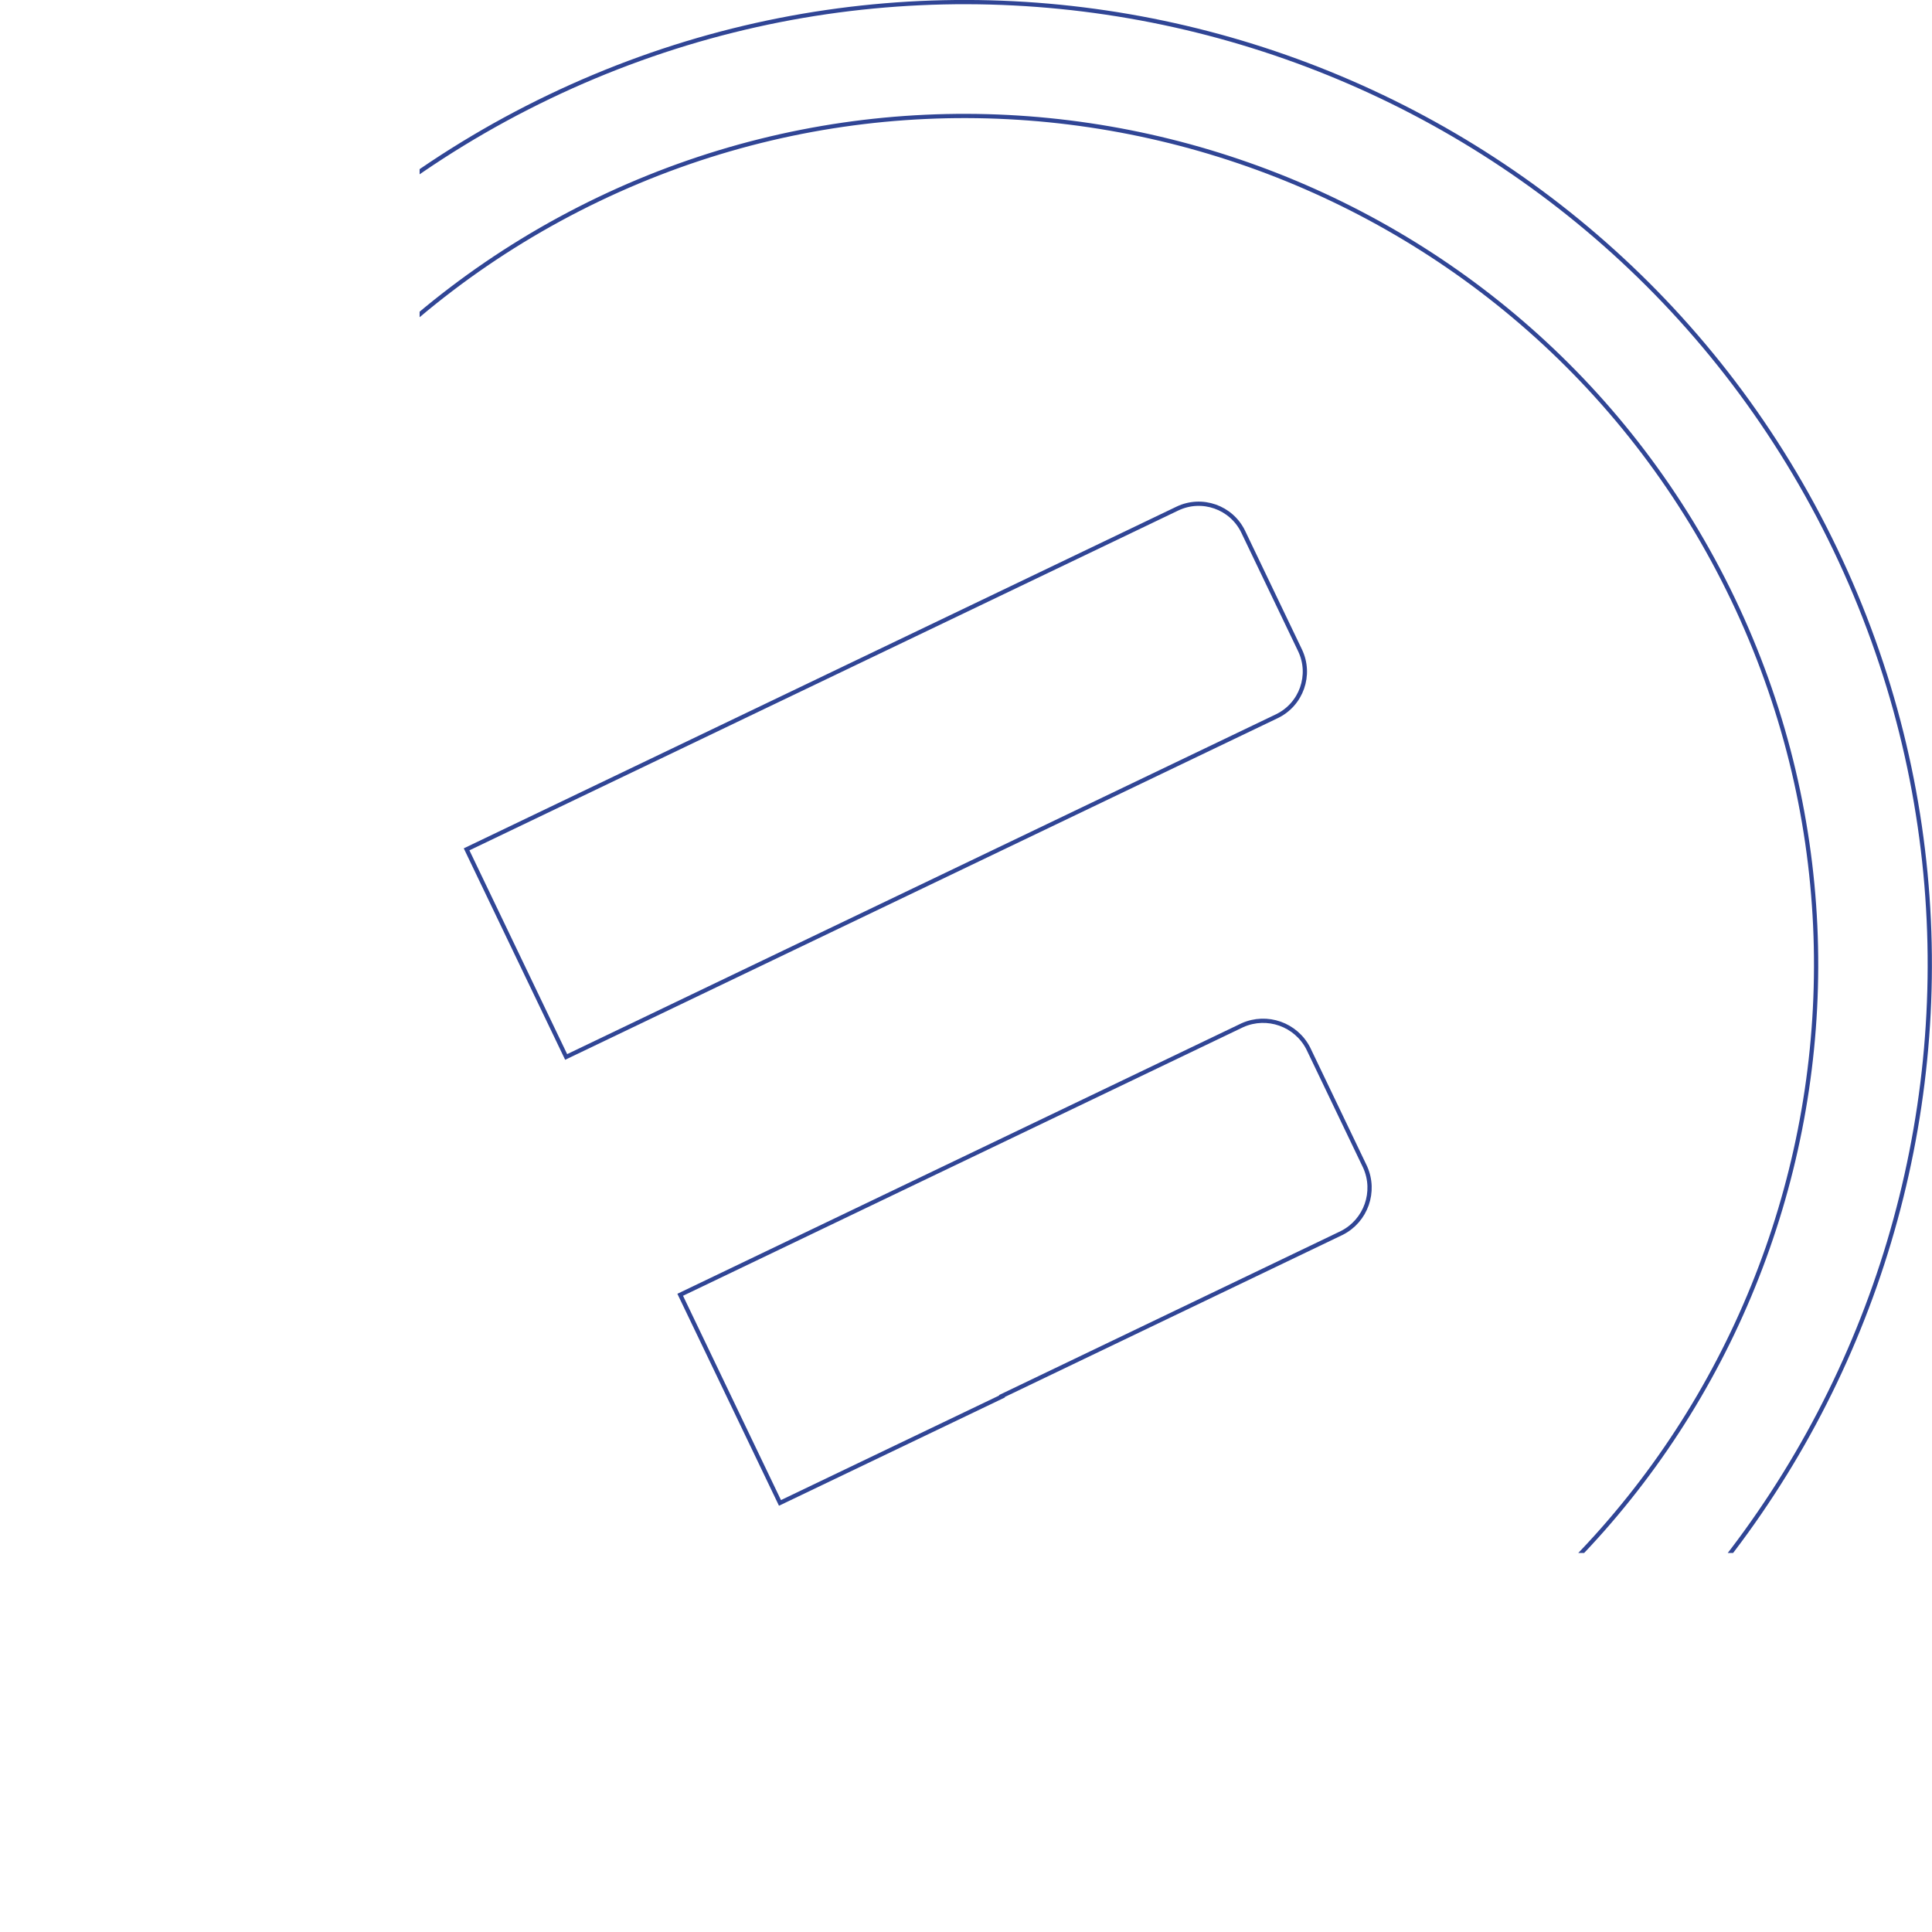
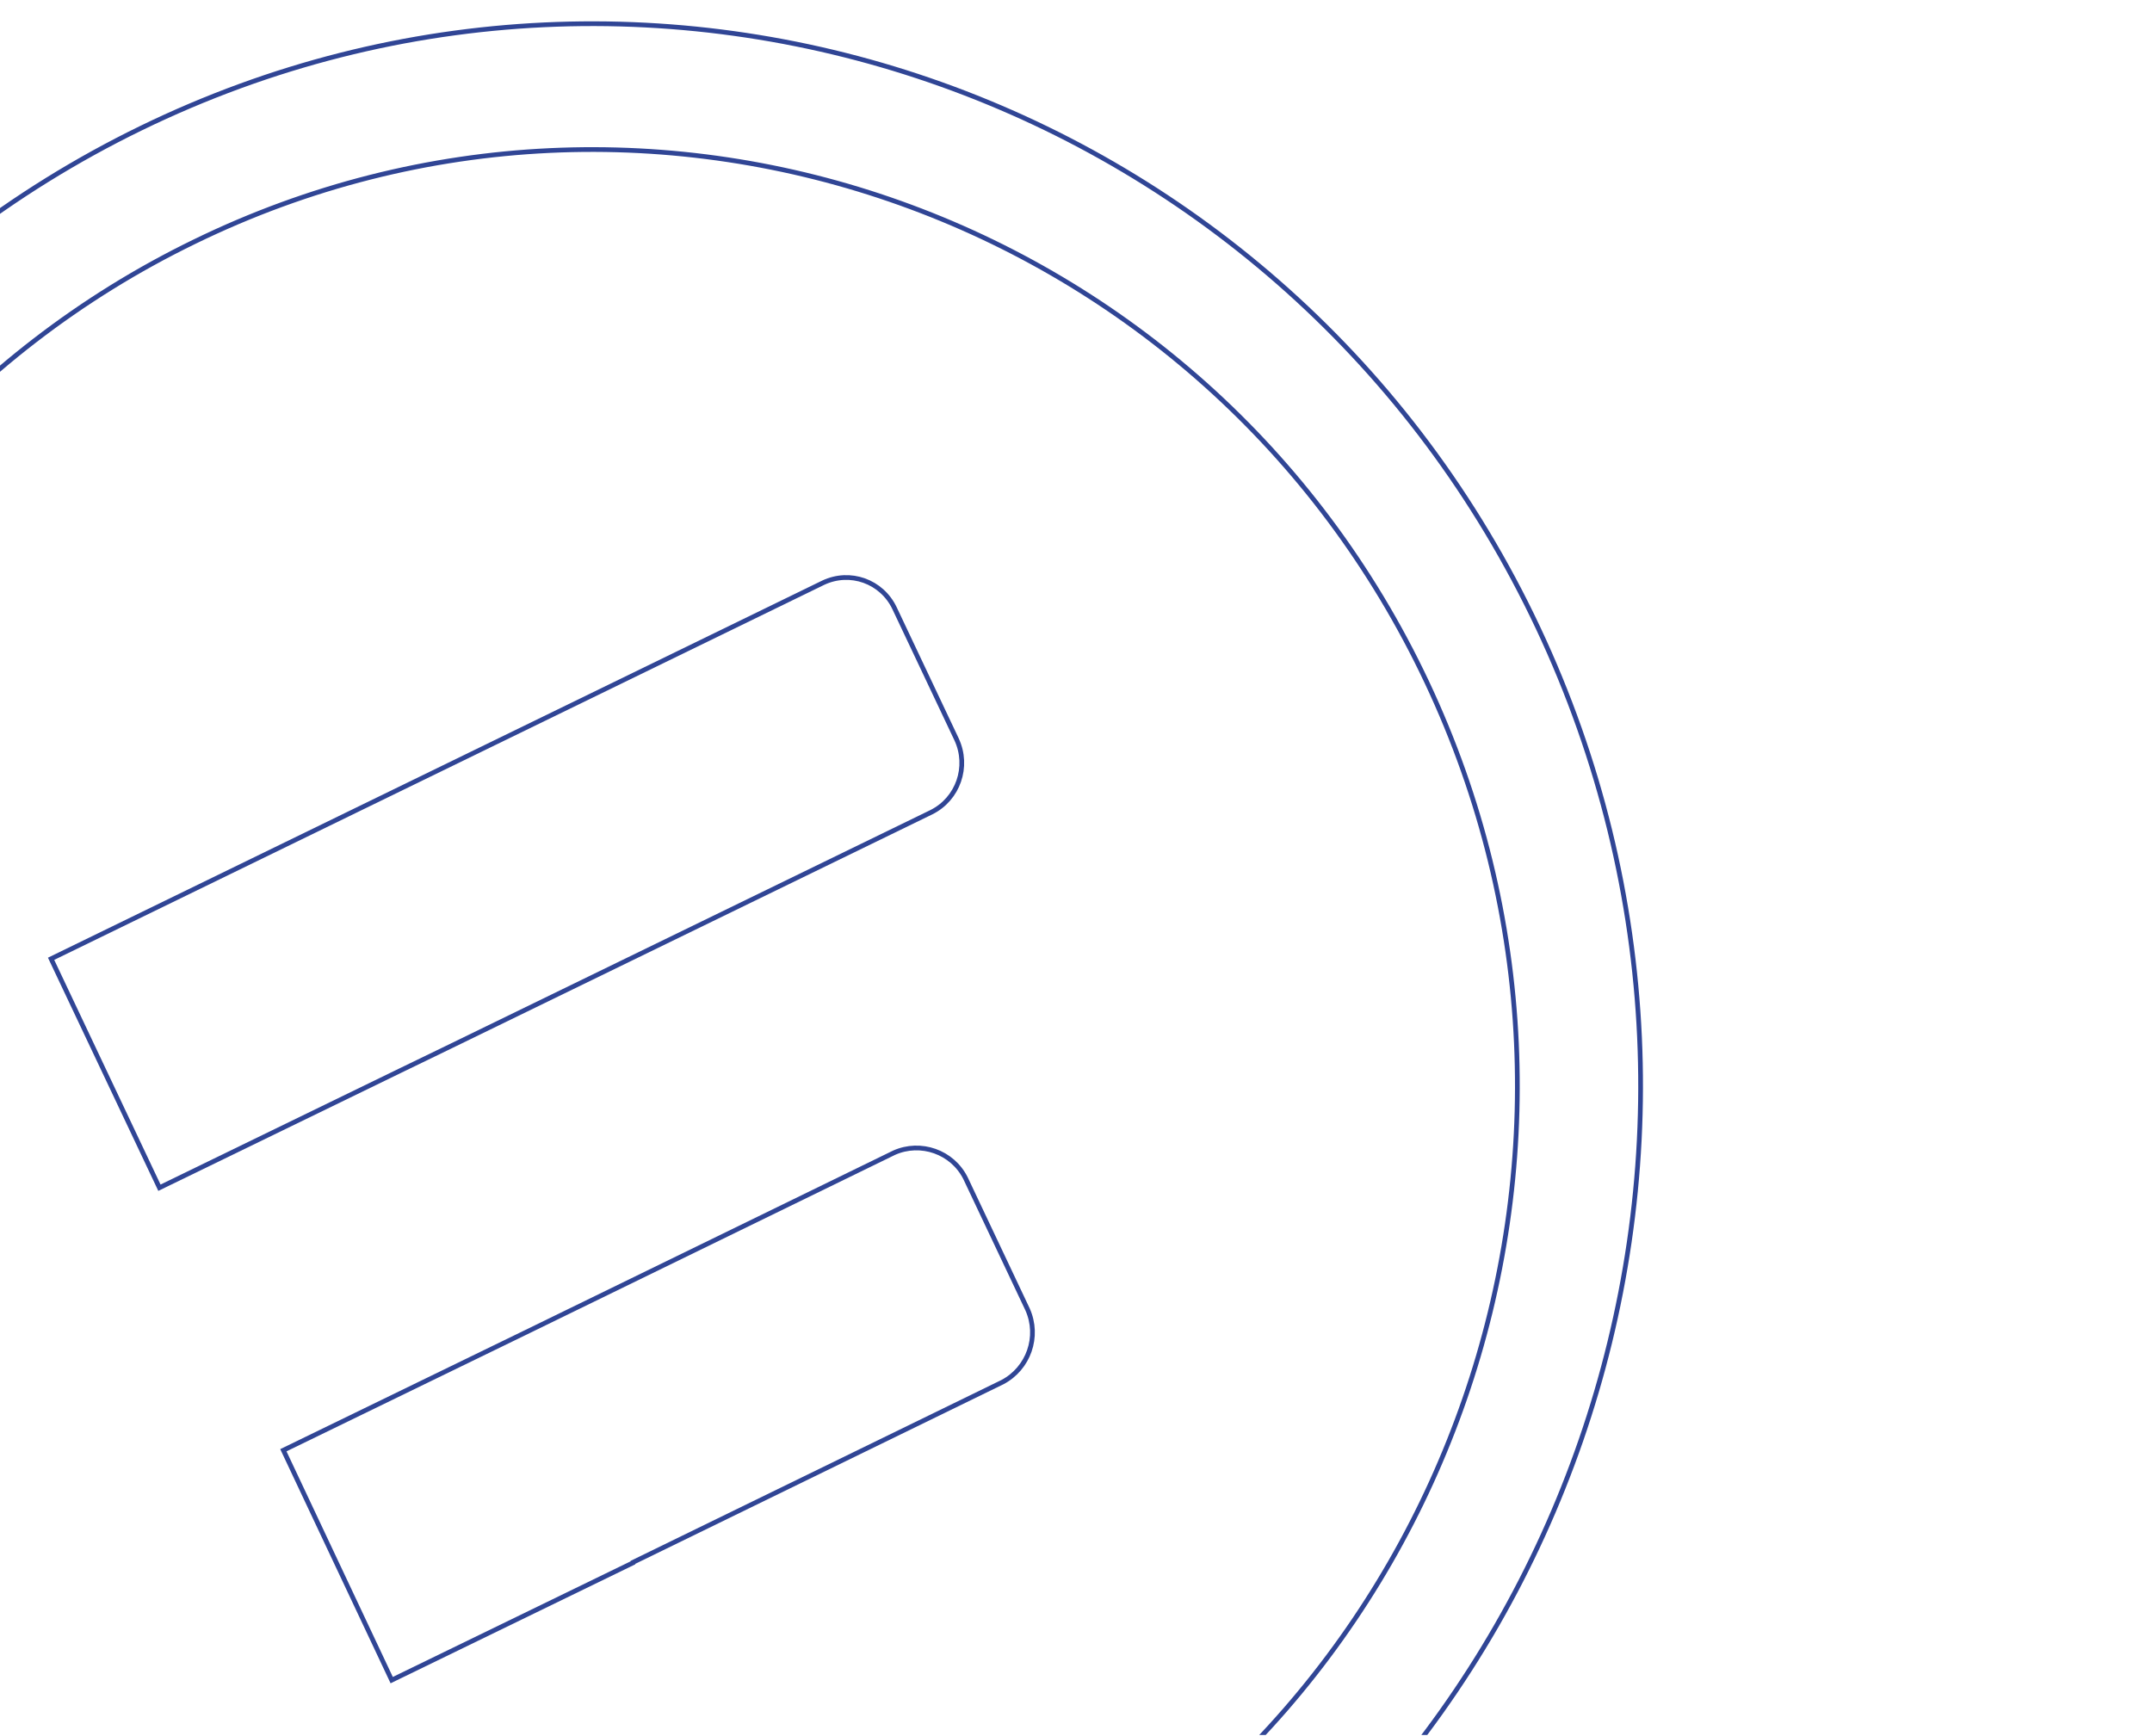
- <svg xmlns="http://www.w3.org/2000/svg" viewBox="0 0 454.85 454.85">
-   <defs>
-     <clipPath id="clip-path" transform="translate(0 -48.75)">
-       <rect x="98.79" width="466.3" height="414.37" style="fill:none" />
-     </clipPath>
-   </defs>
-   <g id="Layer_2" data-name="Layer 2">
-     <g id="Layer_1-2" data-name="Layer 1">
-       <g style="clip-path:url(#clip-path)">
-         <path d="M277.18,168.49,109.85,248.71l23.44,48.88,52.28-25.07,9.91-4.75,105.13-50.4a11.65,11.65,0,0,0,5.46-15.51l-13.38-27.92A11.63,11.63,0,0,0,277.18,168.49Z" transform="translate(0 -48.75)" style="fill:none;stroke:#304595;stroke-miterlimit:10" />
-         <path d="M292.51,290.11l-80.09,38.4,0,0-52.28,25.07,23.49,49,52.29-25.06-.05-.1L315.94,339a11.92,11.92,0,0,0,5.45-15.5L308,295.57A11.94,11.94,0,0,0,292.51,290.11Z" transform="translate(0 -48.75)" style="fill:none;stroke:#304595;stroke-miterlimit:10" />
-         <path d="M325.54,480.81C212.7,534.91,76.89,487.12,22.79,374.28S16.48,125.63,129.32,71.53,378,65.22,432.06,178.06,438.37,426.71,325.54,480.81ZM140.89,95.68C41.37,143.4-.78,263.18,46.94,362.7s167.49,141.67,267,94,141.67-167.5,94-267S240.41,48,140.89,95.68Z" transform="translate(0 -48.75)" style="fill:none;stroke:#304595;stroke-miterlimit:10" />
+ <svg xmlns="http://www.w3.org/2000/svg" xmlns:xlink="http://www.w3.org/1999/xlink" version="1.1" id="Layer_1" x="0px" y="0px" viewBox="0 0 454.9 366.9" style="enable-background:new 0 0 454.9 366.9;" xml:space="preserve">
+   <style type="text/css">
+ 	.st0{clip-path:url(#SVGID_2_);}
+ 	.st1{fill:none;stroke:#304595;stroke-miterlimit:10;}
+ </style>
+   <g id="Layer_2_1_">
+     <g id="Layer_1-2">
+       <g>
+         <defs>
+           <rect id="SVGID_1_" y="-43.8" width="454.9" height="410.6" />
+         </defs>
+         <clipPath id="SVGID_2_">
+           <use xlink:href="#SVGID_1_" style="overflow:visible;" />
+         </clipPath>
+         <g class="st0">
+           <path class="st1" d="M174,123.2L10.8,202.7l22.9,48.4l51-24.8l9.7-4.7l102.5-49.9c5.6-2.8,8-9.6,5.3-15.4l-13.1-27.7      C186.4,122.9,179.7,120.5,174,123.2z" />
+           <path class="st1" d="M189,243.7l-78.1,38.1l0,0l-51,24.8l22.9,48.6l51-24.8l0-0.1l78.1-38.1c5.5-2.9,7.9-9.6,5.3-15.4      l-13.1-27.7C201.3,243.5,194.6,241.2,189,243.7z" />
+           <path class="st1" d="M221.2,432.7c-110.1,53.6-242.5,6.3-295.3-105.6s-6.2-246.4,103.9-300s242.6-6.3,295.3,105.6      S331.2,379.1,221.2,432.7z M41.1,51.1C-56,98.3-97.1,217-50.6,315.6S112.8,456,209.9,408.8s138.2-166,91.7-264.6      S138.1,3.8,41.1,51.1z" />
+         </g>
      </g>
    </g>
  </g>
</svg>
